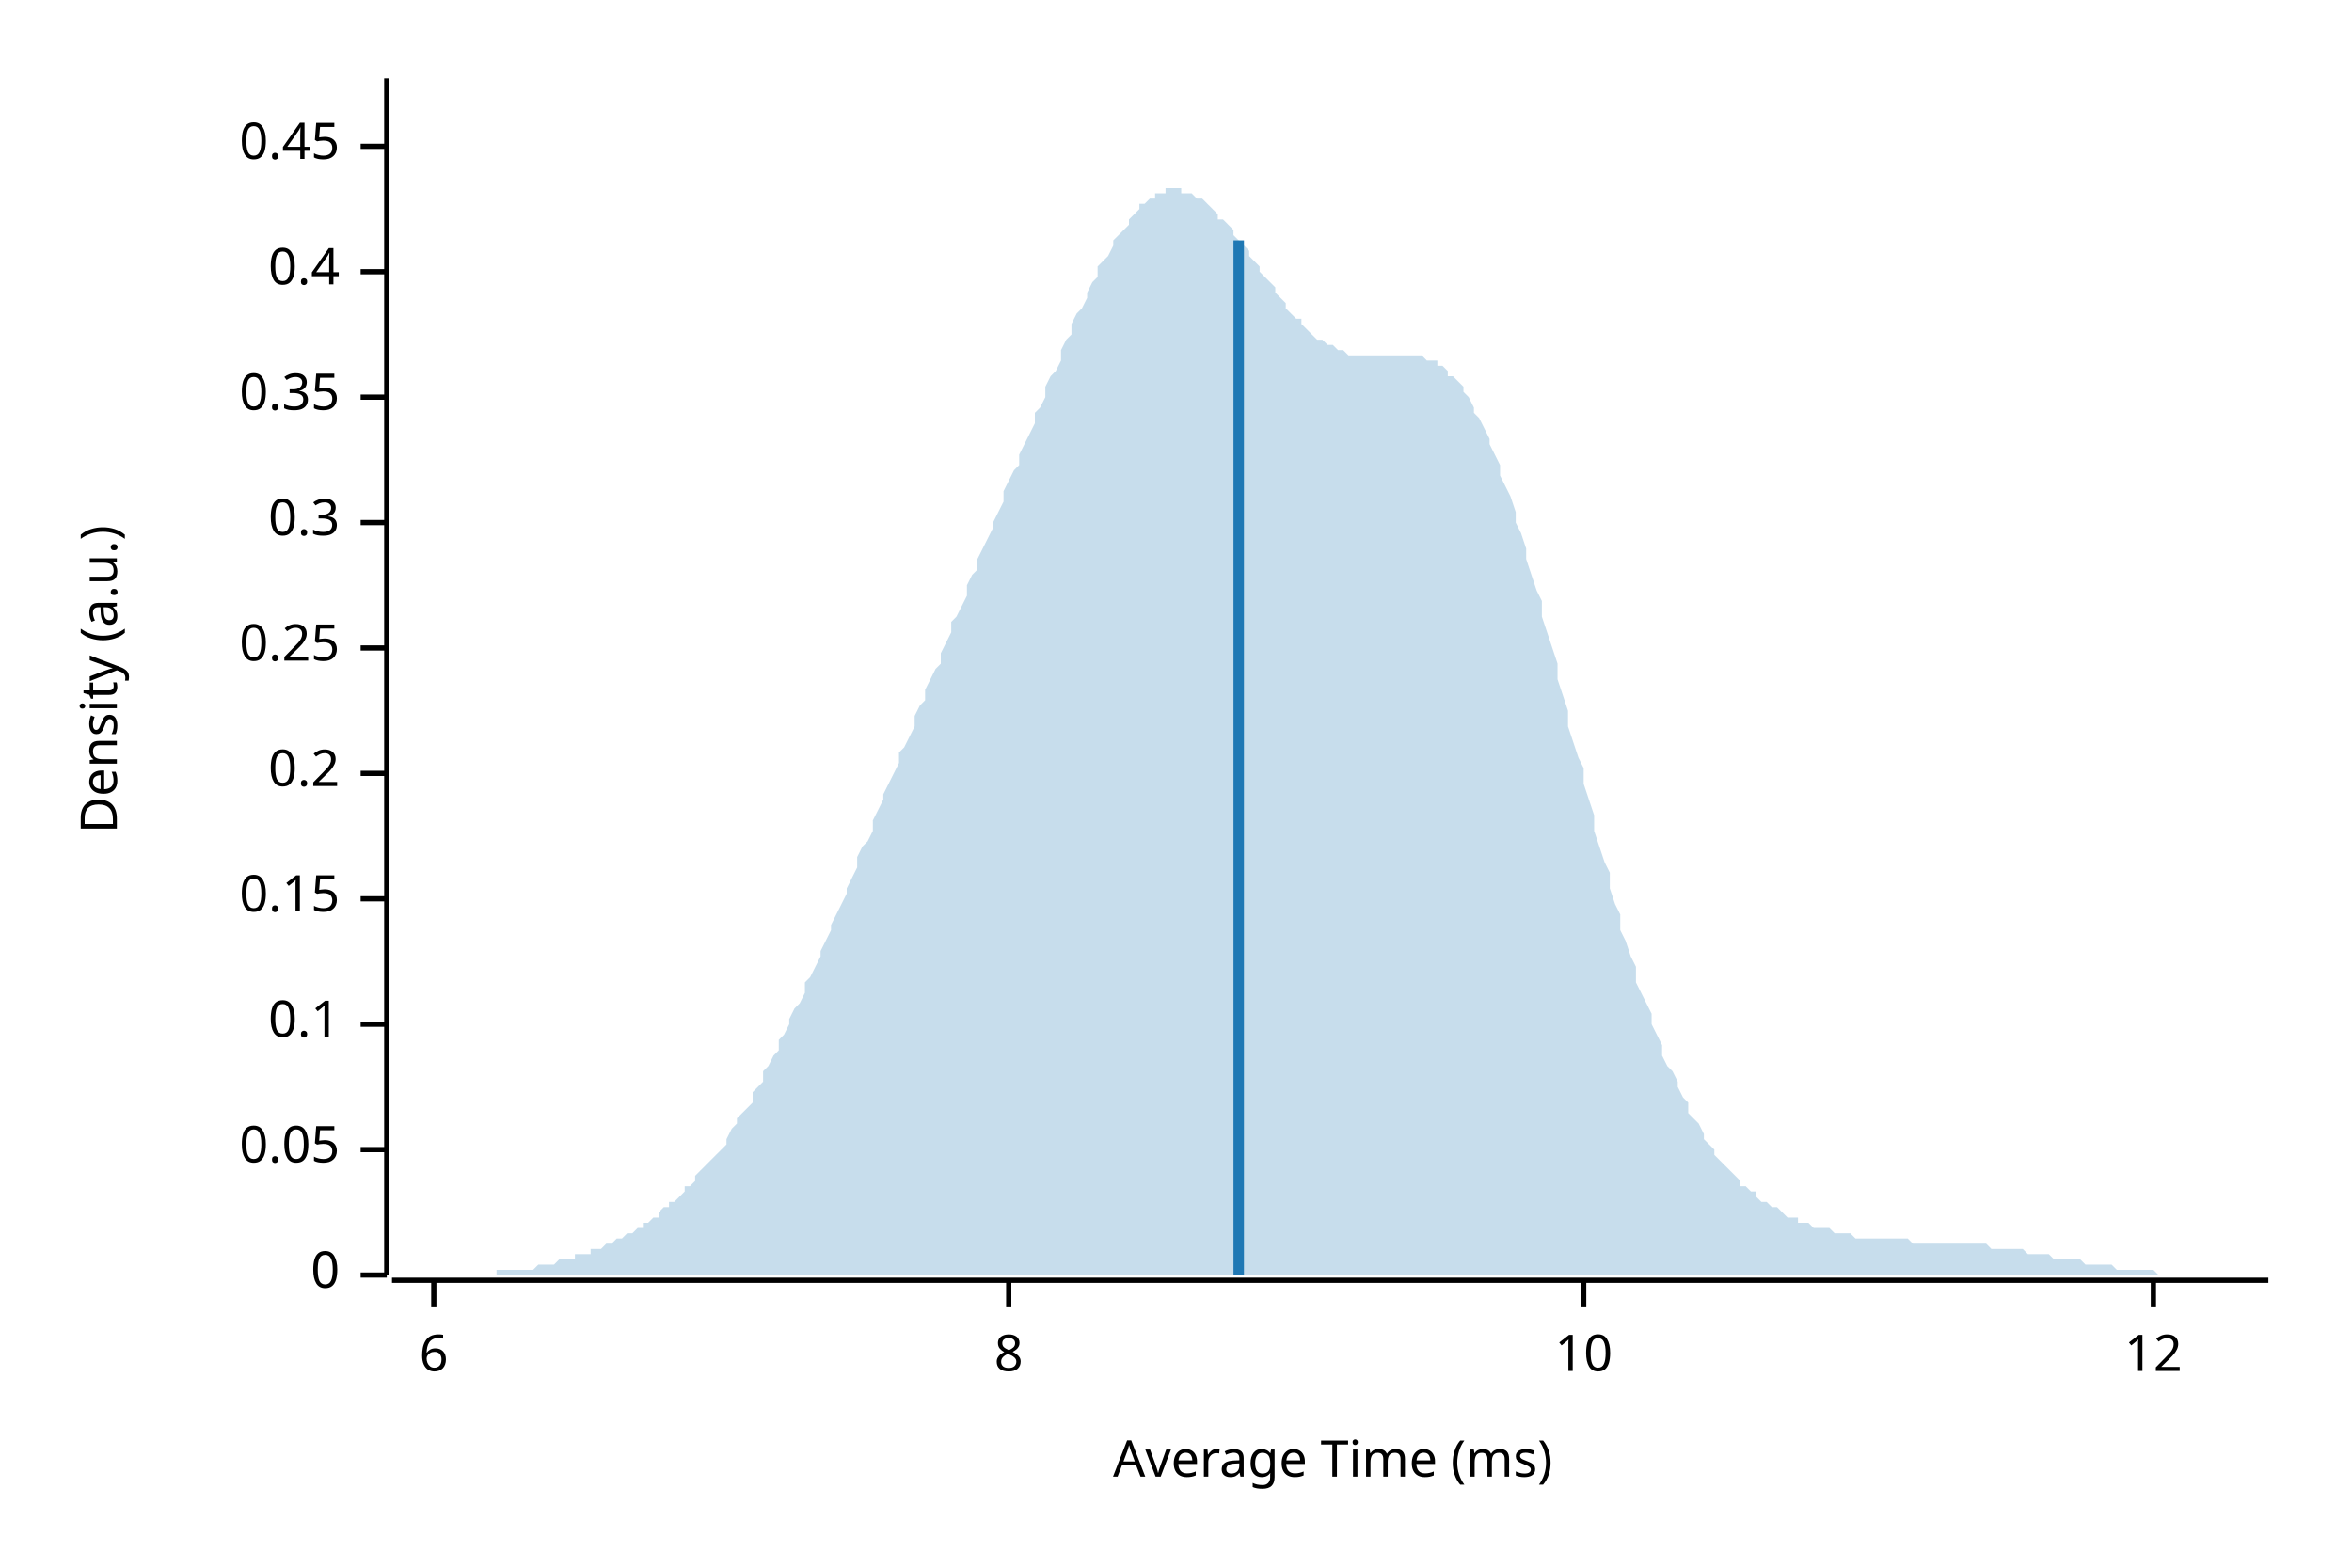
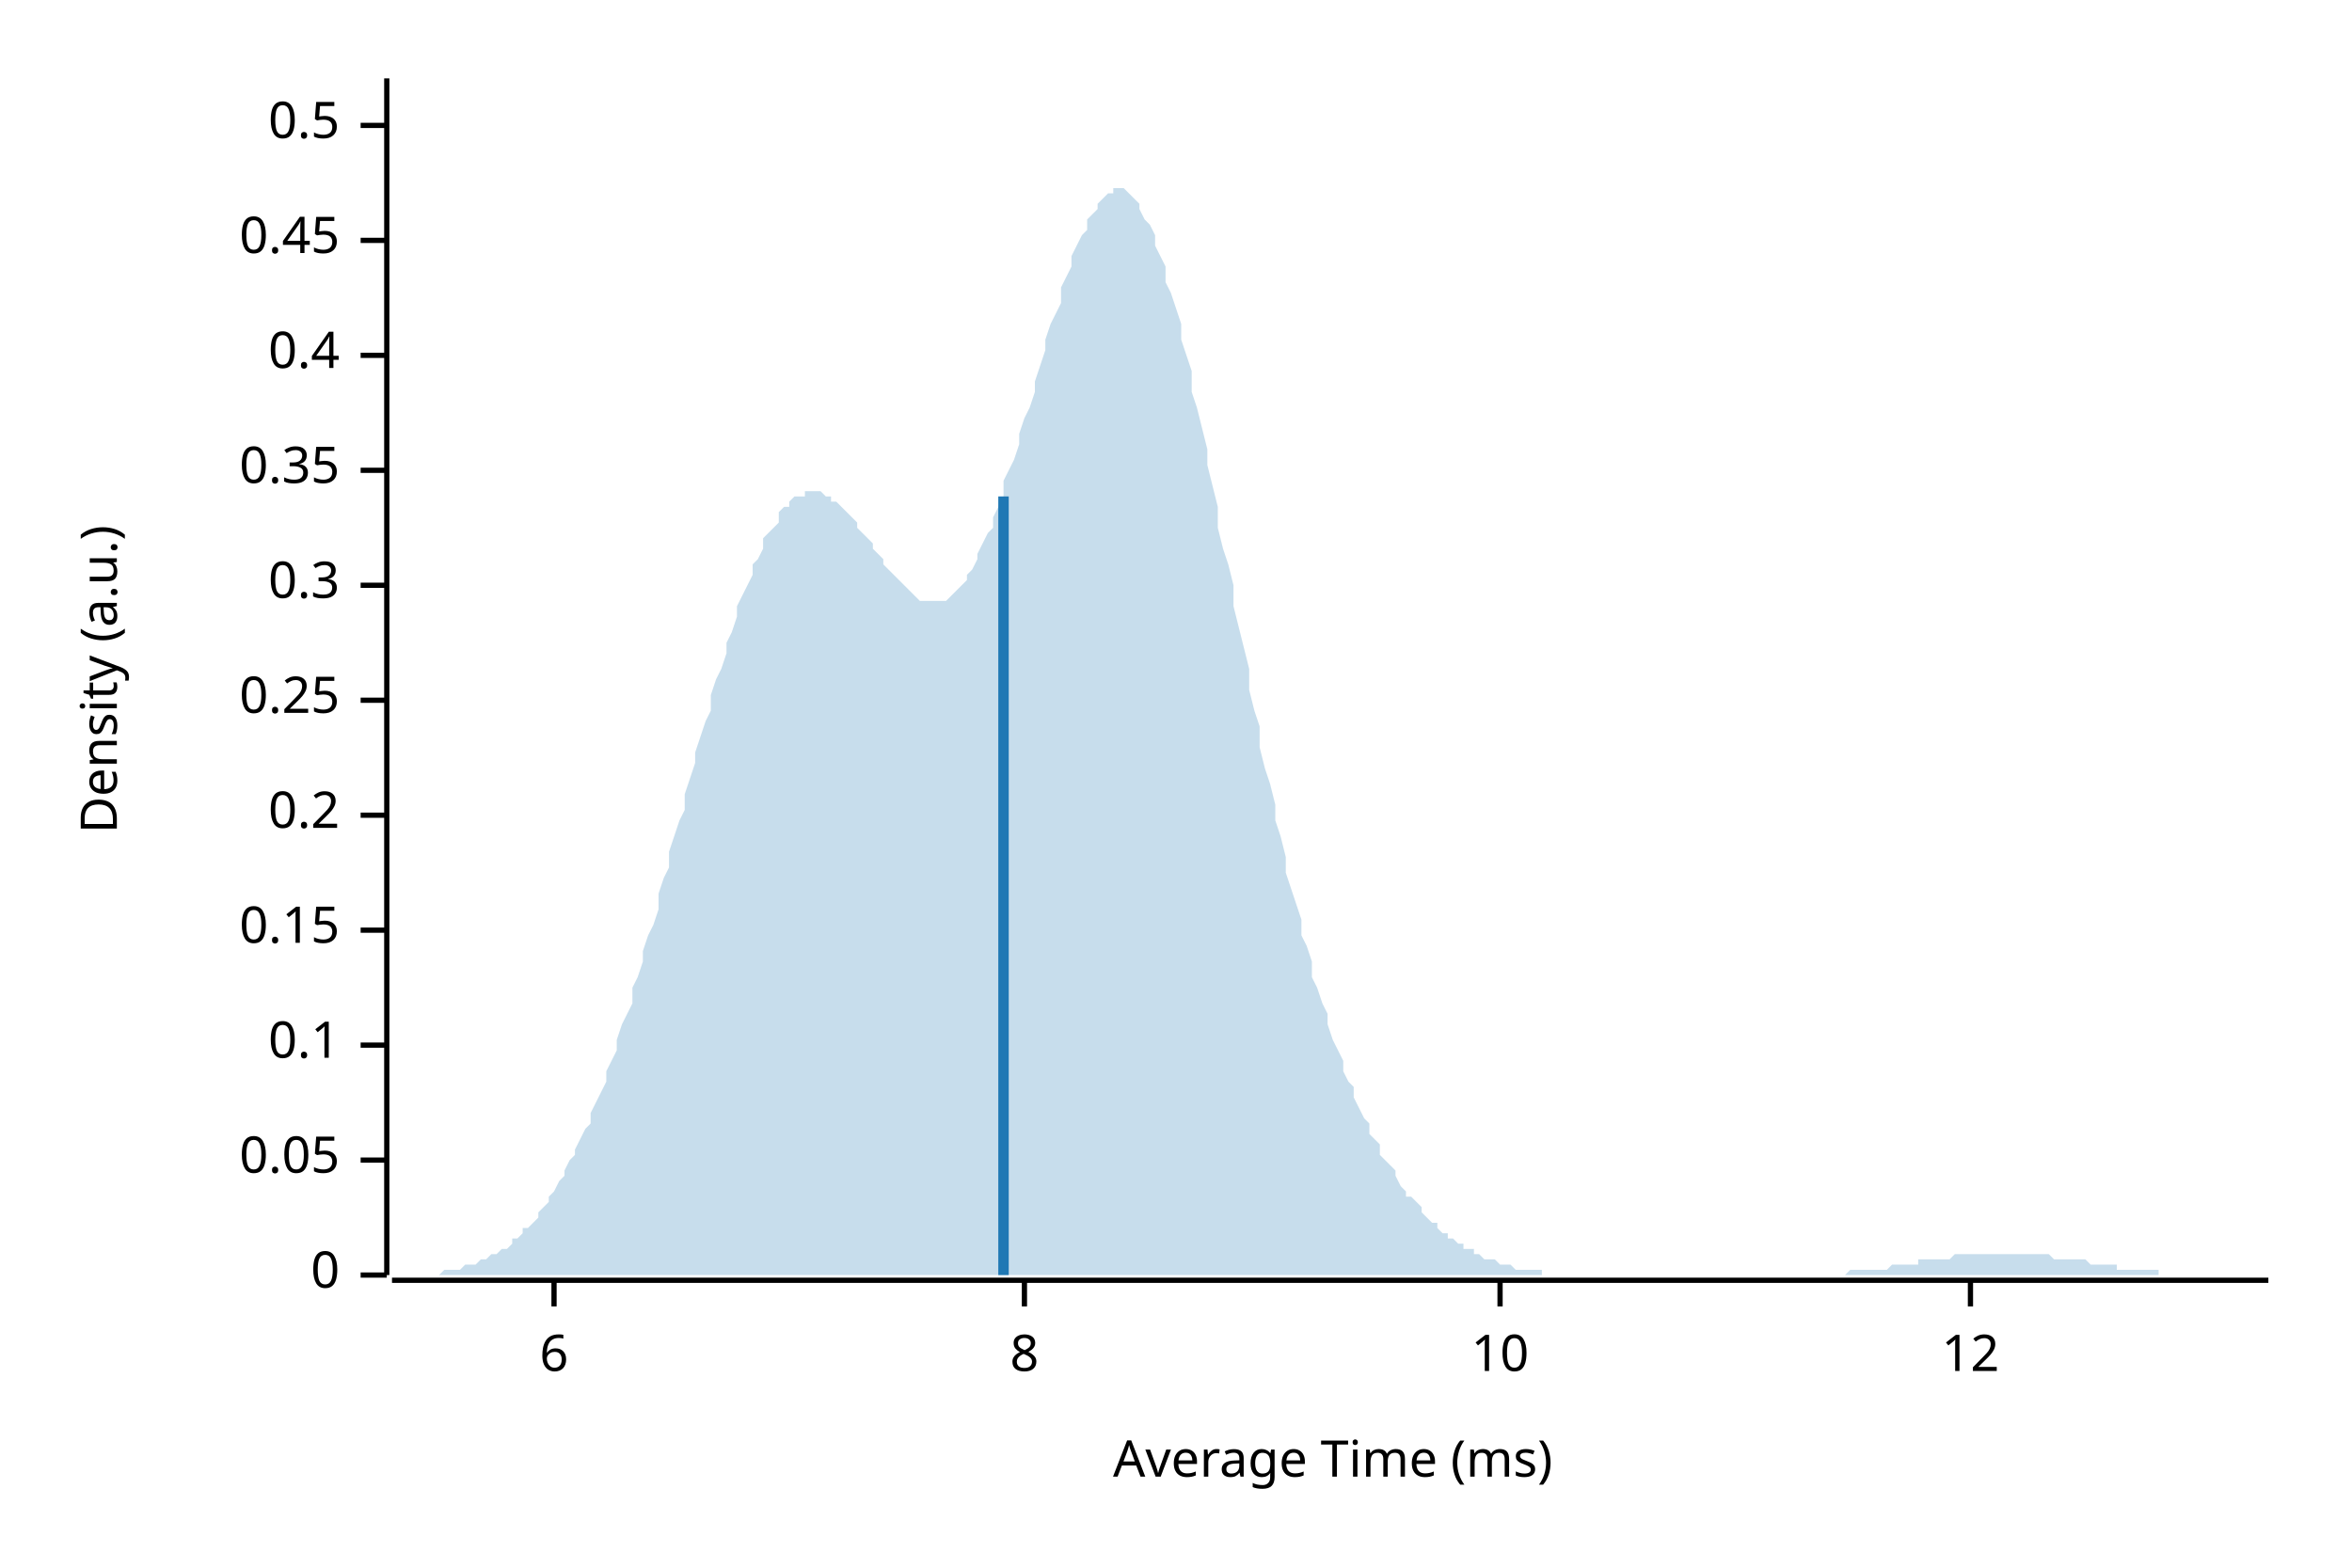
<svg xmlns="http://www.w3.org/2000/svg" width="450" height="300" viewBox="0 0 450 300">
  <text x="15" y="130" dy="0.76em" text-anchor="middle" font-family="sans-serif" font-size="9.677" opacity="1" fill="#000000" transform="rotate(270, 15, 130)">
Density (a.u.)
</text>
  <text x="255" y="285" dy="-0.5ex" text-anchor="middle" font-family="sans-serif" font-size="9.677" opacity="1" fill="#000000">
Average Time (ms)
</text>
  <polyline fill="none" opacity="1" stroke="#000000" stroke-width="1" points="74,15 74,244 " />
  <text x="65" y="244" dy="0.5ex" text-anchor="end" font-family="sans-serif" font-size="9.677" opacity="1" fill="#000000">
0
</text>
  <polyline fill="none" opacity="1" stroke="#000000" stroke-width="1" points="69,244 74,244 " />
-   <text x="65" y="220" dy="0.5ex" text-anchor="end" font-family="sans-serif" font-size="9.677" opacity="1" fill="#000000">
+   <text x="65" y="222" dy="0.5ex" text-anchor="end" font-family="sans-serif" font-size="9.677" opacity="1" fill="#000000">
0.05
</text>
-   <polyline fill="none" opacity="1" stroke="#000000" stroke-width="1" points="69,220 74,220 " />
-   <text x="65" y="196" dy="0.5ex" text-anchor="end" font-family="sans-serif" font-size="9.677" opacity="1" fill="#000000">
+   <polyline fill="none" opacity="1" stroke="#000000" stroke-width="1" points="69,222 74,222 " />
+   <text x="65" y="200" dy="0.5ex" text-anchor="end" font-family="sans-serif" font-size="9.677" opacity="1" fill="#000000">
0.1
</text>
-   <polyline fill="none" opacity="1" stroke="#000000" stroke-width="1" points="69,196 74,196 " />
-   <text x="65" y="172" dy="0.5ex" text-anchor="end" font-family="sans-serif" font-size="9.677" opacity="1" fill="#000000">
+   <polyline fill="none" opacity="1" stroke="#000000" stroke-width="1" points="69,200 74,200 " />
+   <text x="65" y="178" dy="0.5ex" text-anchor="end" font-family="sans-serif" font-size="9.677" opacity="1" fill="#000000">
0.15
</text>
-   <polyline fill="none" opacity="1" stroke="#000000" stroke-width="1" points="69,172 74,172 " />
-   <text x="65" y="148" dy="0.5ex" text-anchor="end" font-family="sans-serif" font-size="9.677" opacity="1" fill="#000000">
+   <polyline fill="none" opacity="1" stroke="#000000" stroke-width="1" points="69,178 74,178 " />
+   <text x="65" y="156" dy="0.5ex" text-anchor="end" font-family="sans-serif" font-size="9.677" opacity="1" fill="#000000">
0.2
</text>
-   <polyline fill="none" opacity="1" stroke="#000000" stroke-width="1" points="69,148 74,148 " />
-   <text x="65" y="124" dy="0.5ex" text-anchor="end" font-family="sans-serif" font-size="9.677" opacity="1" fill="#000000">
+   <polyline fill="none" opacity="1" stroke="#000000" stroke-width="1" points="69,156 74,156 " />
+   <text x="65" y="134" dy="0.5ex" text-anchor="end" font-family="sans-serif" font-size="9.677" opacity="1" fill="#000000">
0.25
</text>
-   <polyline fill="none" opacity="1" stroke="#000000" stroke-width="1" points="69,124 74,124 " />
-   <text x="65" y="100" dy="0.5ex" text-anchor="end" font-family="sans-serif" font-size="9.677" opacity="1" fill="#000000">
+   <polyline fill="none" opacity="1" stroke="#000000" stroke-width="1" points="69,134 74,134 " />
+   <text x="65" y="112" dy="0.5ex" text-anchor="end" font-family="sans-serif" font-size="9.677" opacity="1" fill="#000000">
0.3
</text>
-   <polyline fill="none" opacity="1" stroke="#000000" stroke-width="1" points="69,100 74,100 " />
-   <text x="65" y="76" dy="0.5ex" text-anchor="end" font-family="sans-serif" font-size="9.677" opacity="1" fill="#000000">
+   <polyline fill="none" opacity="1" stroke="#000000" stroke-width="1" points="69,112 74,112 " />
+   <text x="65" y="90" dy="0.5ex" text-anchor="end" font-family="sans-serif" font-size="9.677" opacity="1" fill="#000000">
0.35
</text>
-   <polyline fill="none" opacity="1" stroke="#000000" stroke-width="1" points="69,76 74,76 " />
-   <text x="65" y="52" dy="0.5ex" text-anchor="end" font-family="sans-serif" font-size="9.677" opacity="1" fill="#000000">
+   <polyline fill="none" opacity="1" stroke="#000000" stroke-width="1" points="69,90 74,90 " />
+   <text x="65" y="68" dy="0.5ex" text-anchor="end" font-family="sans-serif" font-size="9.677" opacity="1" fill="#000000">
0.4
</text>
-   <polyline fill="none" opacity="1" stroke="#000000" stroke-width="1" points="69,52 74,52 " />
-   <text x="65" y="28" dy="0.5ex" text-anchor="end" font-family="sans-serif" font-size="9.677" opacity="1" fill="#000000">
+   <polyline fill="none" opacity="1" stroke="#000000" stroke-width="1" points="69,68 74,68 " />
+   <text x="65" y="46" dy="0.5ex" text-anchor="end" font-family="sans-serif" font-size="9.677" opacity="1" fill="#000000">
0.45
</text>
-   <polyline fill="none" opacity="1" stroke="#000000" stroke-width="1" points="69,28 74,28 " />
+   <polyline fill="none" opacity="1" stroke="#000000" stroke-width="1" points="69,46 74,46 " />
+   <text x="65" y="24" dy="0.5ex" text-anchor="end" font-family="sans-serif" font-size="9.677" opacity="1" fill="#000000">
+ 0.5
+ </text>
+   <polyline fill="none" opacity="1" stroke="#000000" stroke-width="1" points="69,24 74,24 " />
  <polyline fill="none" opacity="1" stroke="#000000" stroke-width="1" points="75,245 434,245 " />
-   <text x="83" y="255" dy="0.76em" text-anchor="middle" font-family="sans-serif" font-size="9.677" opacity="1" fill="#000000">
+   <text x="106" y="255" dy="0.76em" text-anchor="middle" font-family="sans-serif" font-size="9.677" opacity="1" fill="#000000">
6
</text>
-   <polyline fill="none" opacity="1" stroke="#000000" stroke-width="1" points="83,245 83,250 " />
-   <text x="193" y="255" dy="0.76em" text-anchor="middle" font-family="sans-serif" font-size="9.677" opacity="1" fill="#000000">
+   <polyline fill="none" opacity="1" stroke="#000000" stroke-width="1" points="106,245 106,250 " />
+   <text x="196" y="255" dy="0.76em" text-anchor="middle" font-family="sans-serif" font-size="9.677" opacity="1" fill="#000000">
8
</text>
-   <polyline fill="none" opacity="1" stroke="#000000" stroke-width="1" points="193,245 193,250 " />
-   <text x="303" y="255" dy="0.76em" text-anchor="middle" font-family="sans-serif" font-size="9.677" opacity="1" fill="#000000">
+   <polyline fill="none" opacity="1" stroke="#000000" stroke-width="1" points="196,245 196,250 " />
+   <text x="287" y="255" dy="0.76em" text-anchor="middle" font-family="sans-serif" font-size="9.677" opacity="1" fill="#000000">
10
</text>
-   <polyline fill="none" opacity="1" stroke="#000000" stroke-width="1" points="303,245 303,250 " />
-   <text x="412" y="255" dy="0.76em" text-anchor="middle" font-family="sans-serif" font-size="9.677" opacity="1" fill="#000000">
+   <polyline fill="none" opacity="1" stroke="#000000" stroke-width="1" points="287,245 287,250 " />
+   <text x="377" y="255" dy="0.76em" text-anchor="middle" font-family="sans-serif" font-size="9.677" opacity="1" fill="#000000">
12
</text>
-   <polyline fill="none" opacity="1" stroke="#000000" stroke-width="1" points="412,245 412,250 " />
-   <polygon opacity="0.25" fill="#1F78B4" points="75,244 75,244 76,244 77,244 77,244 78,244 79,244 80,244 80,244 81,244 82,244 82,244 83,244 84,244 85,244 85,244 86,244 87,244 87,244 88,244 89,244 90,244 90,244 91,244 92,244 92,244 93,244 94,244 95,244 95,243 96,243 97,243 98,243 98,243 99,243 100,243 100,243 101,243 102,243 103,242 103,242 104,242 105,242 105,242 106,242 107,241 108,241 108,241 109,241 110,241 110,240 111,240 112,240 113,240 113,239 114,239 115,239 116,238 116,238 117,238 118,237 118,237 119,237 120,236 121,236 121,236 122,235 123,235 123,234 124,234 125,233 126,233 126,232 127,231 128,231 128,230 129,230 130,229 131,228 131,227 132,227 133,226 133,225 134,224 135,223 136,222 136,222 137,221 138,220 139,219 139,218 140,216 141,215 141,214 142,213 143,212 144,211 144,209 145,208 146,207 146,205 147,204 148,202 149,201 149,199 150,198 151,196 151,195 152,193 153,192 154,190 154,188 155,187 156,185 157,183 157,182 158,180 159,178 159,177 160,175 161,173 162,171 162,170 163,168 164,166 164,164 165,162 166,161 167,159 167,157 168,155 169,153 169,152 170,150 171,148 172,146 172,144 173,143 174,141 175,139 175,137 176,135 177,134 177,132 178,130 179,128 180,127 180,125 181,123 182,121 182,119 183,118 184,116 185,114 185,112 186,110 187,109 187,107 188,105 189,103 190,101 190,100 191,98 192,96 192,94 193,92 194,90 195,89 195,87 196,85 197,83 198,81 198,79 199,78 200,76 200,74 201,72 202,71 203,69 203,67 204,65 205,64 205,62 206,60 207,59 208,57 208,56 209,54 210,53 210,51 211,50 212,49 213,47 213,46 214,45 215,44 216,43 216,42 217,41 218,40 218,39 219,39 220,38 221,38 221,37 222,37 223,37 223,36 224,36 225,36 226,36 226,37 227,37 228,37 228,37 229,38 230,38 231,39 231,39 232,40 233,41 233,42 234,42 235,43 236,44 236,45 237,46 238,47 239,48 239,49 240,50 241,51 241,52 242,53 243,54 244,55 244,56 245,57 246,58 246,59 247,60 248,61 249,61 249,62 250,63 251,64 251,64 252,65 253,65 254,66 254,66 255,66 256,67 257,67 257,67 258,68 259,68 259,68 260,68 261,68 262,68 262,68 263,68 264,68 264,68 265,68 266,68 267,68 267,68 268,68 269,68 269,68 270,68 271,68 272,68 272,68 273,69 274,69 275,69 275,70 276,70 277,71 277,72 278,72 279,73 280,74 280,75 281,76 282,78 282,79 283,80 284,82 285,84 285,85 286,87 287,89 287,91 288,93 289,95 290,98 290,100 291,102 292,105 292,107 293,110 294,113 295,115 295,118 296,121 297,124 298,127 298,130 299,133 300,136 300,139 301,142 302,145 303,147 303,150 304,153 305,156 305,159 306,162 307,165 308,167 308,170 309,173 310,175 310,178 311,180 312,183 313,185 313,188 314,190 315,192 316,194 316,196 317,198 318,200 318,202 319,204 320,205 321,207 321,208 322,210 323,211 323,213 324,214 325,215 326,217 326,218 327,219 328,220 328,221 329,222 330,223 331,224 331,224 332,225 333,226 333,227 334,227 335,228 336,228 336,229 337,230 338,230 339,231 339,231 340,231 341,232 341,232 342,233 343,233 344,233 344,234 345,234 346,234 346,234 347,235 348,235 349,235 349,235 350,235 351,236 351,236 352,236 353,236 354,236 354,236 355,237 356,237 357,237 357,237 358,237 359,237 359,237 360,237 361,237 362,237 362,237 363,237 364,237 364,237 365,237 366,238 367,238 367,238 368,238 369,238 369,238 370,238 371,238 372,238 372,238 373,238 374,238 375,238 375,238 376,238 377,238 377,238 378,238 379,238 380,238 380,238 381,239 382,239 382,239 383,239 384,239 385,239 385,239 386,239 387,239 387,239 388,240 389,240 390,240 390,240 391,240 392,240 392,240 393,241 394,241 395,241 395,241 396,241 397,241 398,241 398,241 399,242 400,242 400,242 401,242 402,242 403,242 403,242 404,242 405,243 405,243 406,243 407,243 408,243 408,243 409,243 410,243 410,243 411,243 412,243 413,244 413,244 414,244 415,244 416,244 416,244 417,244 418,244 418,244 419,244 420,244 421,244 421,244 422,244 423,244 423,244 424,244 425,244 426,244 426,244 427,244 428,244 428,244 429,244 430,244 431,244 431,244 432,244 433,244 434,244 434,244 75,244 " />
-   <polyline fill="none" opacity="1" stroke="#1F78B4" stroke-width="2" points="237,244 237,46 " />
+   <polyline fill="none" opacity="1" stroke="#000000" stroke-width="1" points="377,245 377,250 " />
+   <polygon opacity="0.25" fill="#1F78B4" points="75,244 75,244 76,244 77,244 77,244 78,244 79,244 80,244 80,244 81,244 82,244 82,244 83,244 84,244 85,243 85,243 86,243 87,243 87,243 88,243 89,242 90,242 90,242 91,242 92,241 92,241 93,241 94,240 95,240 95,240 96,239 97,239 98,238 98,237 99,237 100,236 100,235 101,235 102,234 103,233 103,232 104,231 105,230 105,229 106,228 107,226 108,225 108,224 109,222 110,221 110,220 111,218 112,216 113,215 113,213 114,211 115,209 116,207 116,205 117,203 118,201 118,199 119,196 120,194 121,192 121,189 122,187 123,184 123,182 124,179 125,177 126,174 126,171 127,168 128,166 128,163 129,160 130,157 131,155 131,152 132,149 133,146 133,144 134,141 135,138 136,136 136,133 137,130 138,128 139,125 139,123 140,121 141,118 141,116 142,114 143,112 144,110 144,108 145,107 146,105 146,103 147,102 148,101 149,100 149,98 150,97 151,97 151,96 152,95 153,95 154,95 154,94 155,94 156,94 157,94 157,94 158,95 159,95 159,96 160,96 161,97 162,98 162,98 163,99 164,100 164,101 165,102 166,103 167,104 167,105 168,106 169,107 169,108 170,109 171,110 172,111 172,111 173,112 174,113 175,114 175,114 176,115 177,115 177,115 178,115 179,115 180,115 180,115 181,115 182,114 182,114 183,113 184,112 185,111 185,110 186,109 187,107 187,106 188,104 189,102 190,101 190,99 191,97 192,95 192,92 193,90 194,88 195,85 195,83 196,80 197,78 198,75 198,73 199,70 200,67 200,65 201,62 202,60 203,58 203,55 204,53 205,51 205,49 206,47 207,45 208,44 208,42 209,41 210,40 210,39 211,38 212,37 213,37 213,36 214,36 215,36 216,37 216,37 217,38 218,39 218,40 219,42 220,43 221,45 221,47 222,49 223,51 223,54 224,56 225,59 226,62 226,65 227,68 228,71 228,75 229,78 230,82 231,86 231,89 232,93 233,97 233,101 234,105 235,108 236,112 236,116 237,120 238,124 239,128 239,132 240,136 241,139 241,143 242,147 243,150 244,154 244,157 245,160 246,164 246,167 247,170 248,173 249,176 249,179 250,181 251,184 251,187 252,189 253,192 254,194 254,196 255,199 256,201 257,203 257,205 258,207 259,208 259,210 260,212 261,214 262,215 262,217 263,218 264,219 264,221 265,222 266,223 267,224 267,225 268,227 269,228 269,229 270,229 271,230 272,231 272,232 273,233 274,234 275,234 275,235 276,236 277,236 277,237 278,237 279,238 280,238 280,239 281,239 282,239 282,240 283,240 284,241 285,241 285,241 286,241 287,242 287,242 288,242 289,242 290,243 290,243 291,243 292,243 292,243 293,243 294,243 295,243 295,244 296,244 297,244 298,244 298,244 299,244 300,244 300,244 301,244 302,244 303,244 303,244 304,244 305,244 305,244 306,244 307,244 308,244 308,244 309,244 310,244 310,244 311,244 312,244 313,244 313,244 314,244 315,244 316,244 316,244 317,244 318,244 318,244 319,244 320,244 321,244 321,244 322,244 323,244 323,244 324,244 325,244 326,244 326,244 327,244 328,244 328,244 329,244 330,244 331,244 331,244 332,244 333,244 333,244 334,244 335,244 336,244 336,244 337,244 338,244 339,244 339,244 340,244 341,244 341,244 342,244 343,244 344,244 344,244 345,244 346,244 346,244 347,244 348,244 349,244 349,244 350,244 351,244 351,244 352,244 353,244 354,243 354,243 355,243 356,243 357,243 357,243 358,243 359,243 359,243 360,243 361,243 362,242 362,242 363,242 364,242 364,242 365,242 366,242 367,242 367,241 368,241 369,241 369,241 370,241 371,241 372,241 372,241 373,241 374,240 375,240 375,240 376,240 377,240 377,240 378,240 379,240 380,240 380,240 381,240 382,240 382,240 383,240 384,240 385,240 385,240 386,240 387,240 387,240 388,240 389,240 390,240 390,240 391,240 392,240 392,240 393,241 394,241 395,241 395,241 396,241 397,241 398,241 398,241 399,241 400,242 400,242 401,242 402,242 403,242 403,242 404,242 405,242 405,243 406,243 407,243 408,243 408,243 409,243 410,243 410,243 411,243 412,243 413,243 413,244 414,244 415,244 416,244 416,244 417,244 418,244 418,244 419,244 420,244 421,244 421,244 422,244 423,244 423,244 424,244 425,244 426,244 426,244 427,244 428,244 428,244 429,244 430,244 431,244 431,244 432,244 433,244 434,244 434,244 75,244 " />
+   <polyline fill="none" opacity="1" stroke="#1F78B4" stroke-width="2" points="192,244 192,95 " />
</svg>
